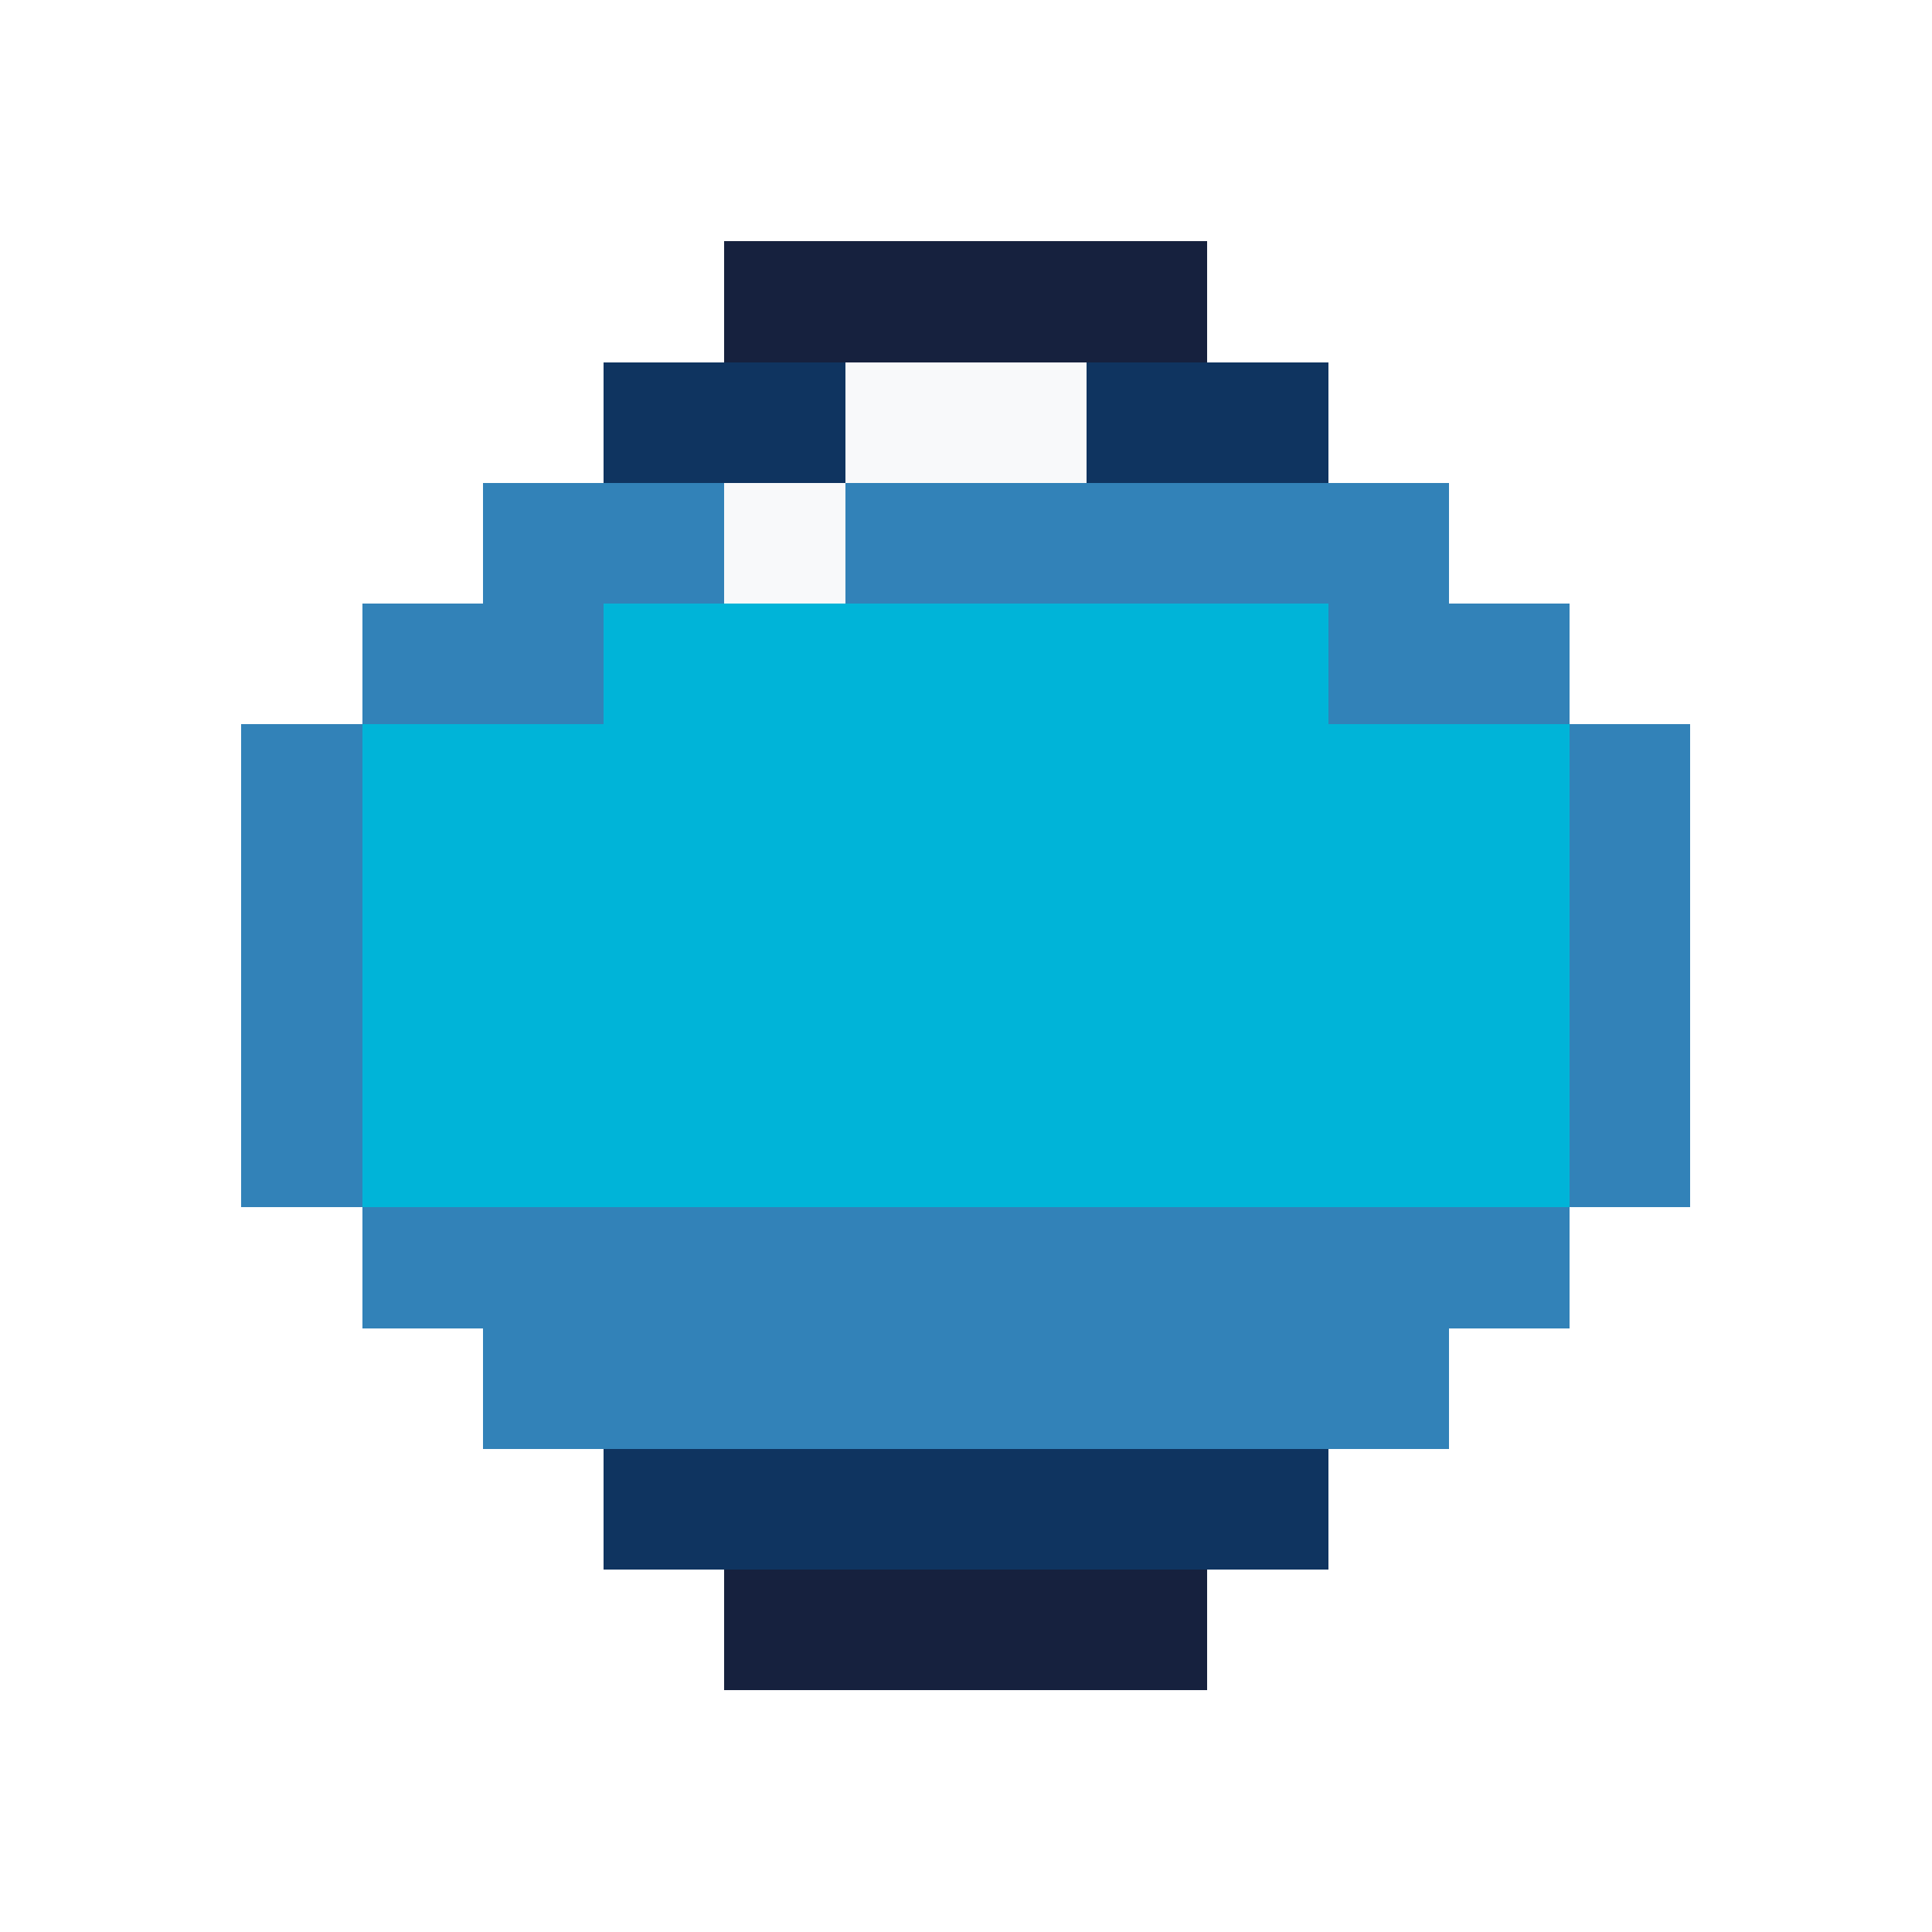
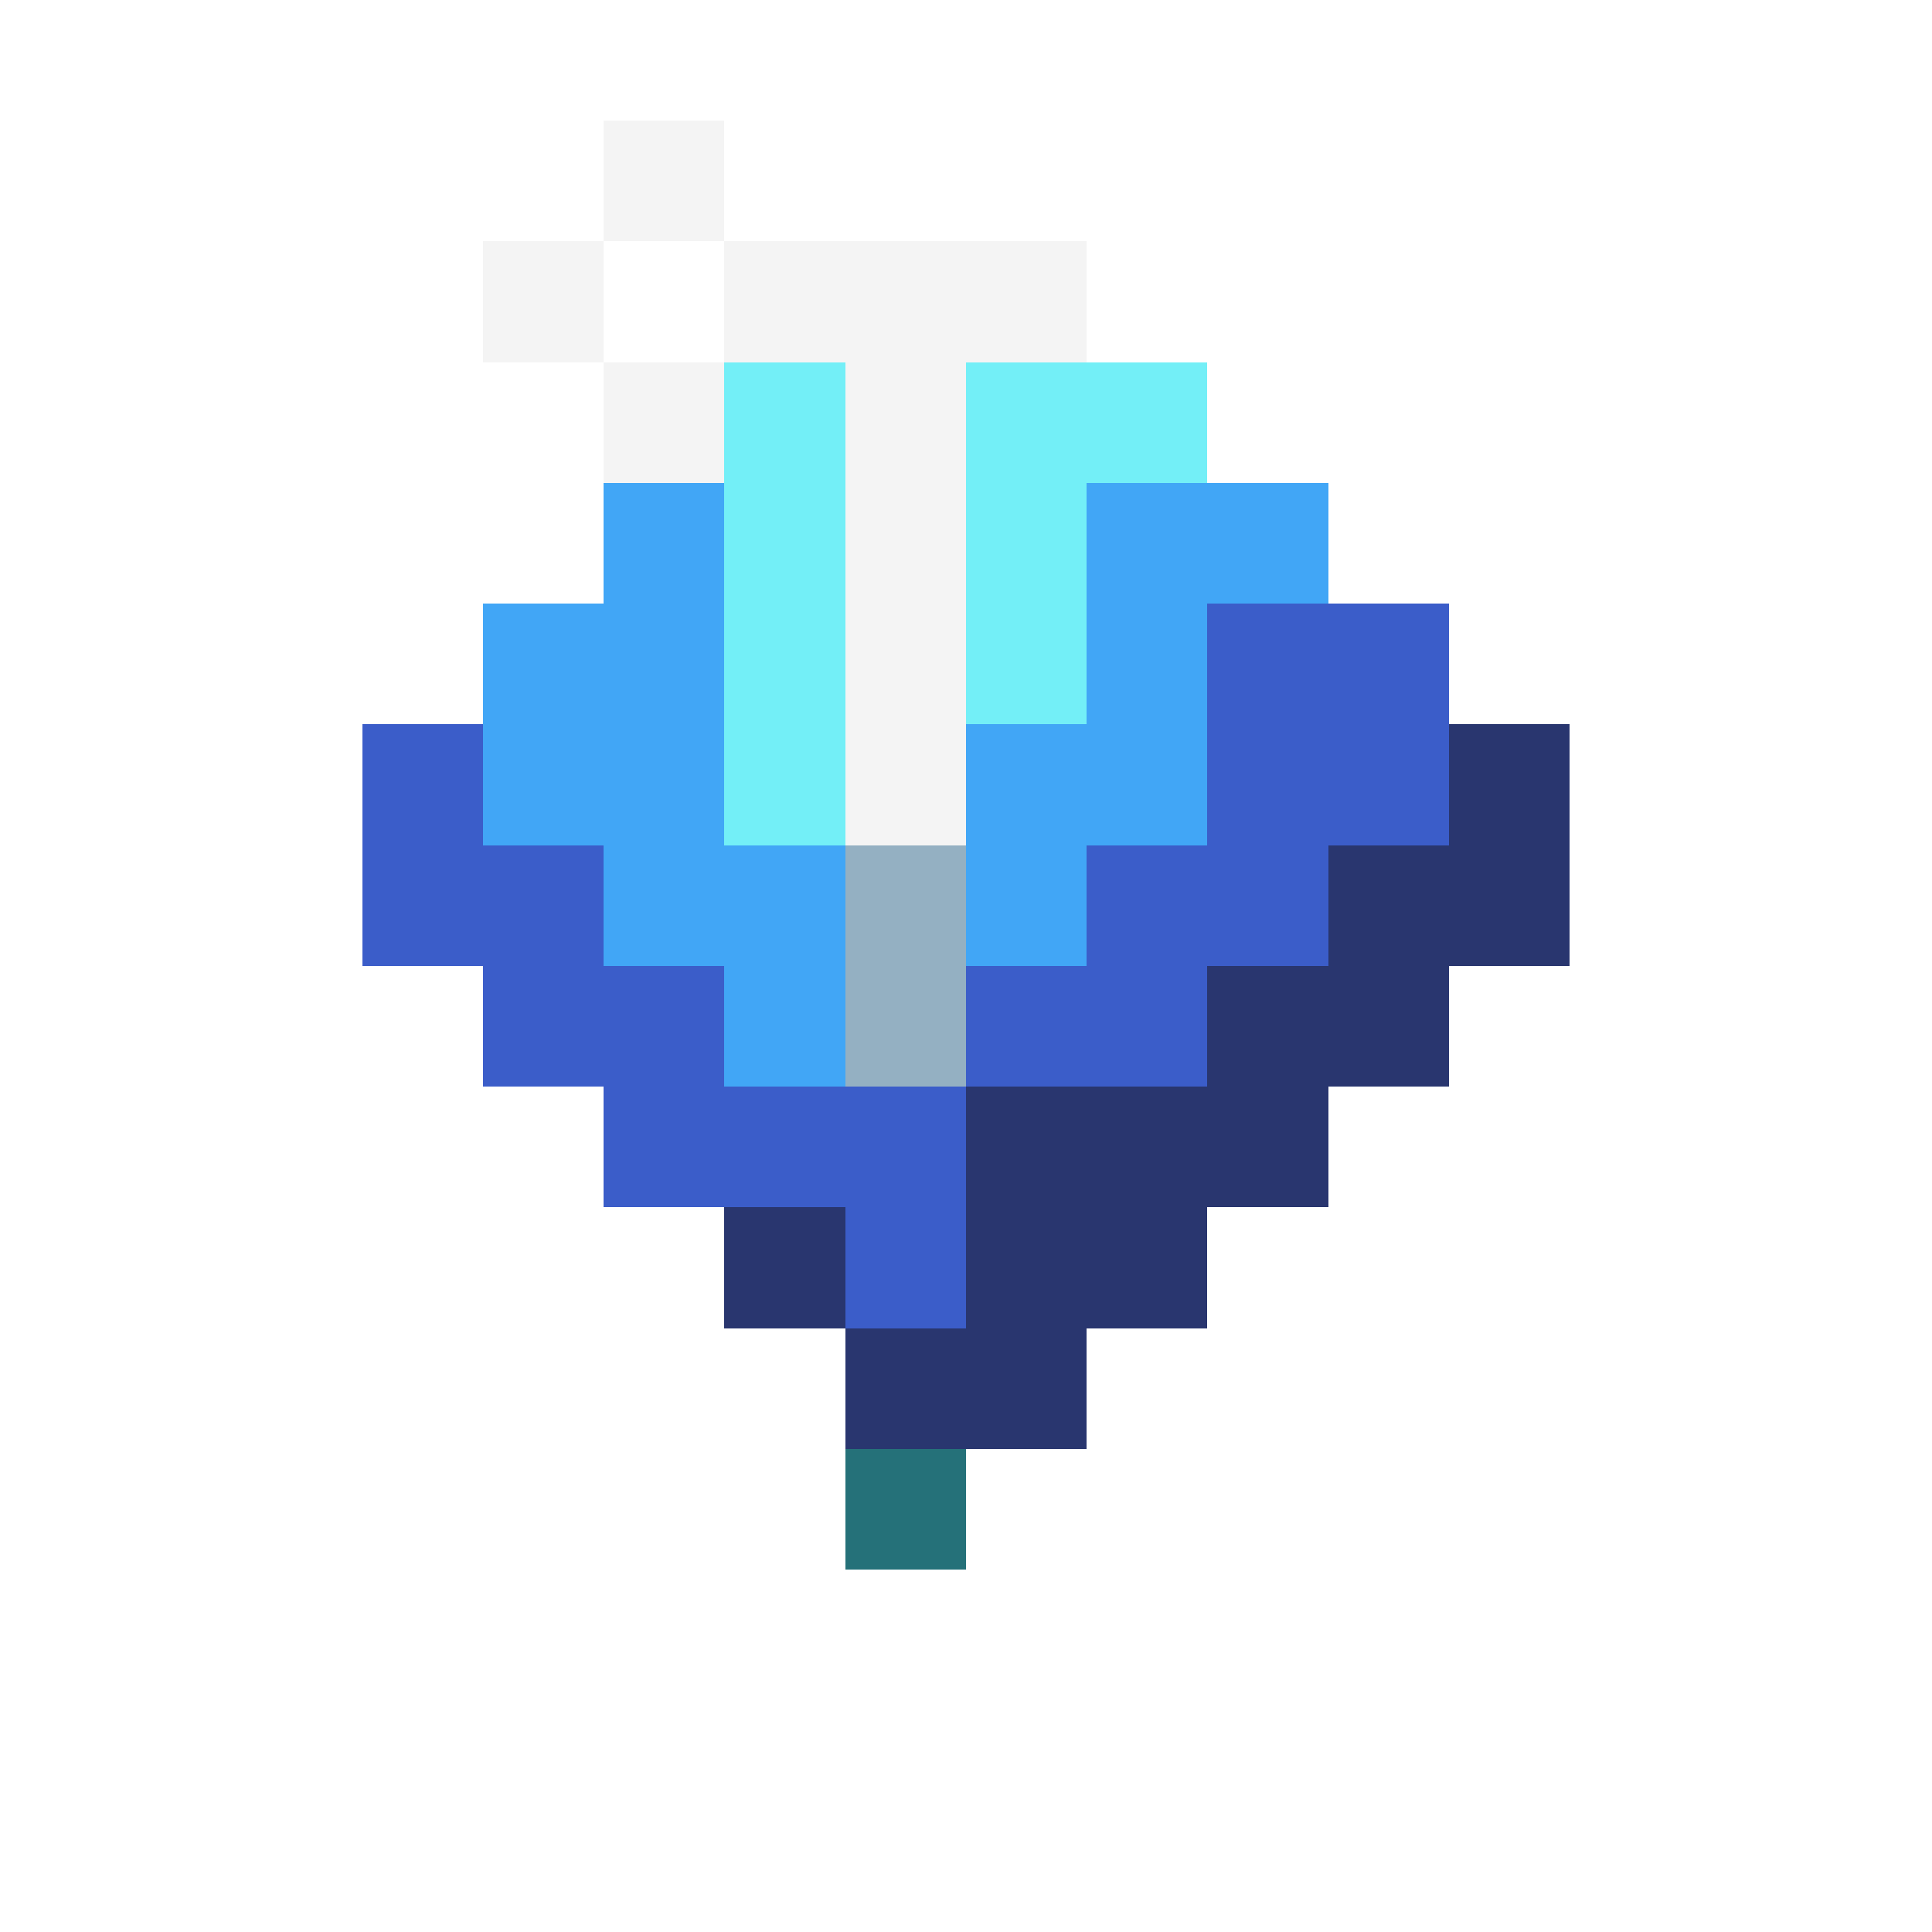
<svg xmlns="http://www.w3.org/2000/svg" width="16" height="16" viewBox="0 0 16 16" shape-rendering="crispEdges">
-   <path fill="#16213e" d="M6 2h4v1h-4zM6 13h4v1h-4z" />
-   <path fill="#0f3460" d="M5 3h2v1h-2zM9 3h2v1h-2zM5 12h6v1h-6z" />
-   <path fill="#f8f9fa" d="M7 3h2v1h-2zM6 4h1v1h-1z" />
-   <path fill="#3282b8" d="M4 4h2v1h-2zM7 4h5v1h-5zM3 5h2v1h-2zM11 5h2v1h-2zM2 6h1v1h-1zM13 6h1v1h-1zM2 7h1v1h-1zM13 7h1v1h-1zM2 8h1v1h-1zM13 8h1v1h-1zM2 9h1v1h-1zM13 9h1v1h-1zM3 10h10v1h-10zM4 11h8v1h-8z" />
-   <path fill="#00b4d8" d="M5 5h6v1h-6zM3 6h10v1h-10zM3 7h10v1h-10zM3 8h10v1h-10zM3 9h10v1h-10z" />
+   <path fill="#f4f4f4" d="M5 1h1v1h-1zM4 2h1v1h-1zM6 2h3v1h-3zM5 3h1v1h-1zM7 3h1v1h-1zM7 4h1v1h-1zM7 5h1v1h-1zM7 6h1v1h-1z" />
+   <path fill="#73eff7" d="M6 3h1v1h-1zM8 3h2v1h-2zM6 4h1v1h-1zM8 4h1v1h-1zM6 5h1v1h-1zM8 5h1v1h-1zM6 6h1v1h-1z" />
+   <path fill="#41a6f6" d="M5 4h1v1h-1zM9 4h2v1h-2zM4 5h2v1h-2zM9 5h1v1h-1zM4 6h2v1h-2zM8 6h2v1h-2zM5 7h2v1h-2zM8 7h1v1h-1zM6 8h1v1h-1z" />
+   <path fill="#3b5dc9" d="M10 5h2v1h-2zM3 6h1v1h-1zM10 6h2v1h-2zM3 7h2v1h-2zM9 7h2v1h-2zM4 8h2v1h-2zM8 8h2v1h-2zM5 9h3v1h-3zM7 10h1v1h-1z" />
+   <path fill="#29366f" d="M12 6h1v1h-1zM11 7h2v1h-2zM10 8h2v1h-2zM8 9h3v1h-3zM6 10h1v1h-1zM8 10h2v1h-2zM7 11h2v1h-2z" />
+   <path fill="#94b0c2" d="M7 7h1v1h-1zM7 8h1v1h-1z" />
+   <path fill="#257179" d="M7 12h1v1h-1z" />
</svg>
